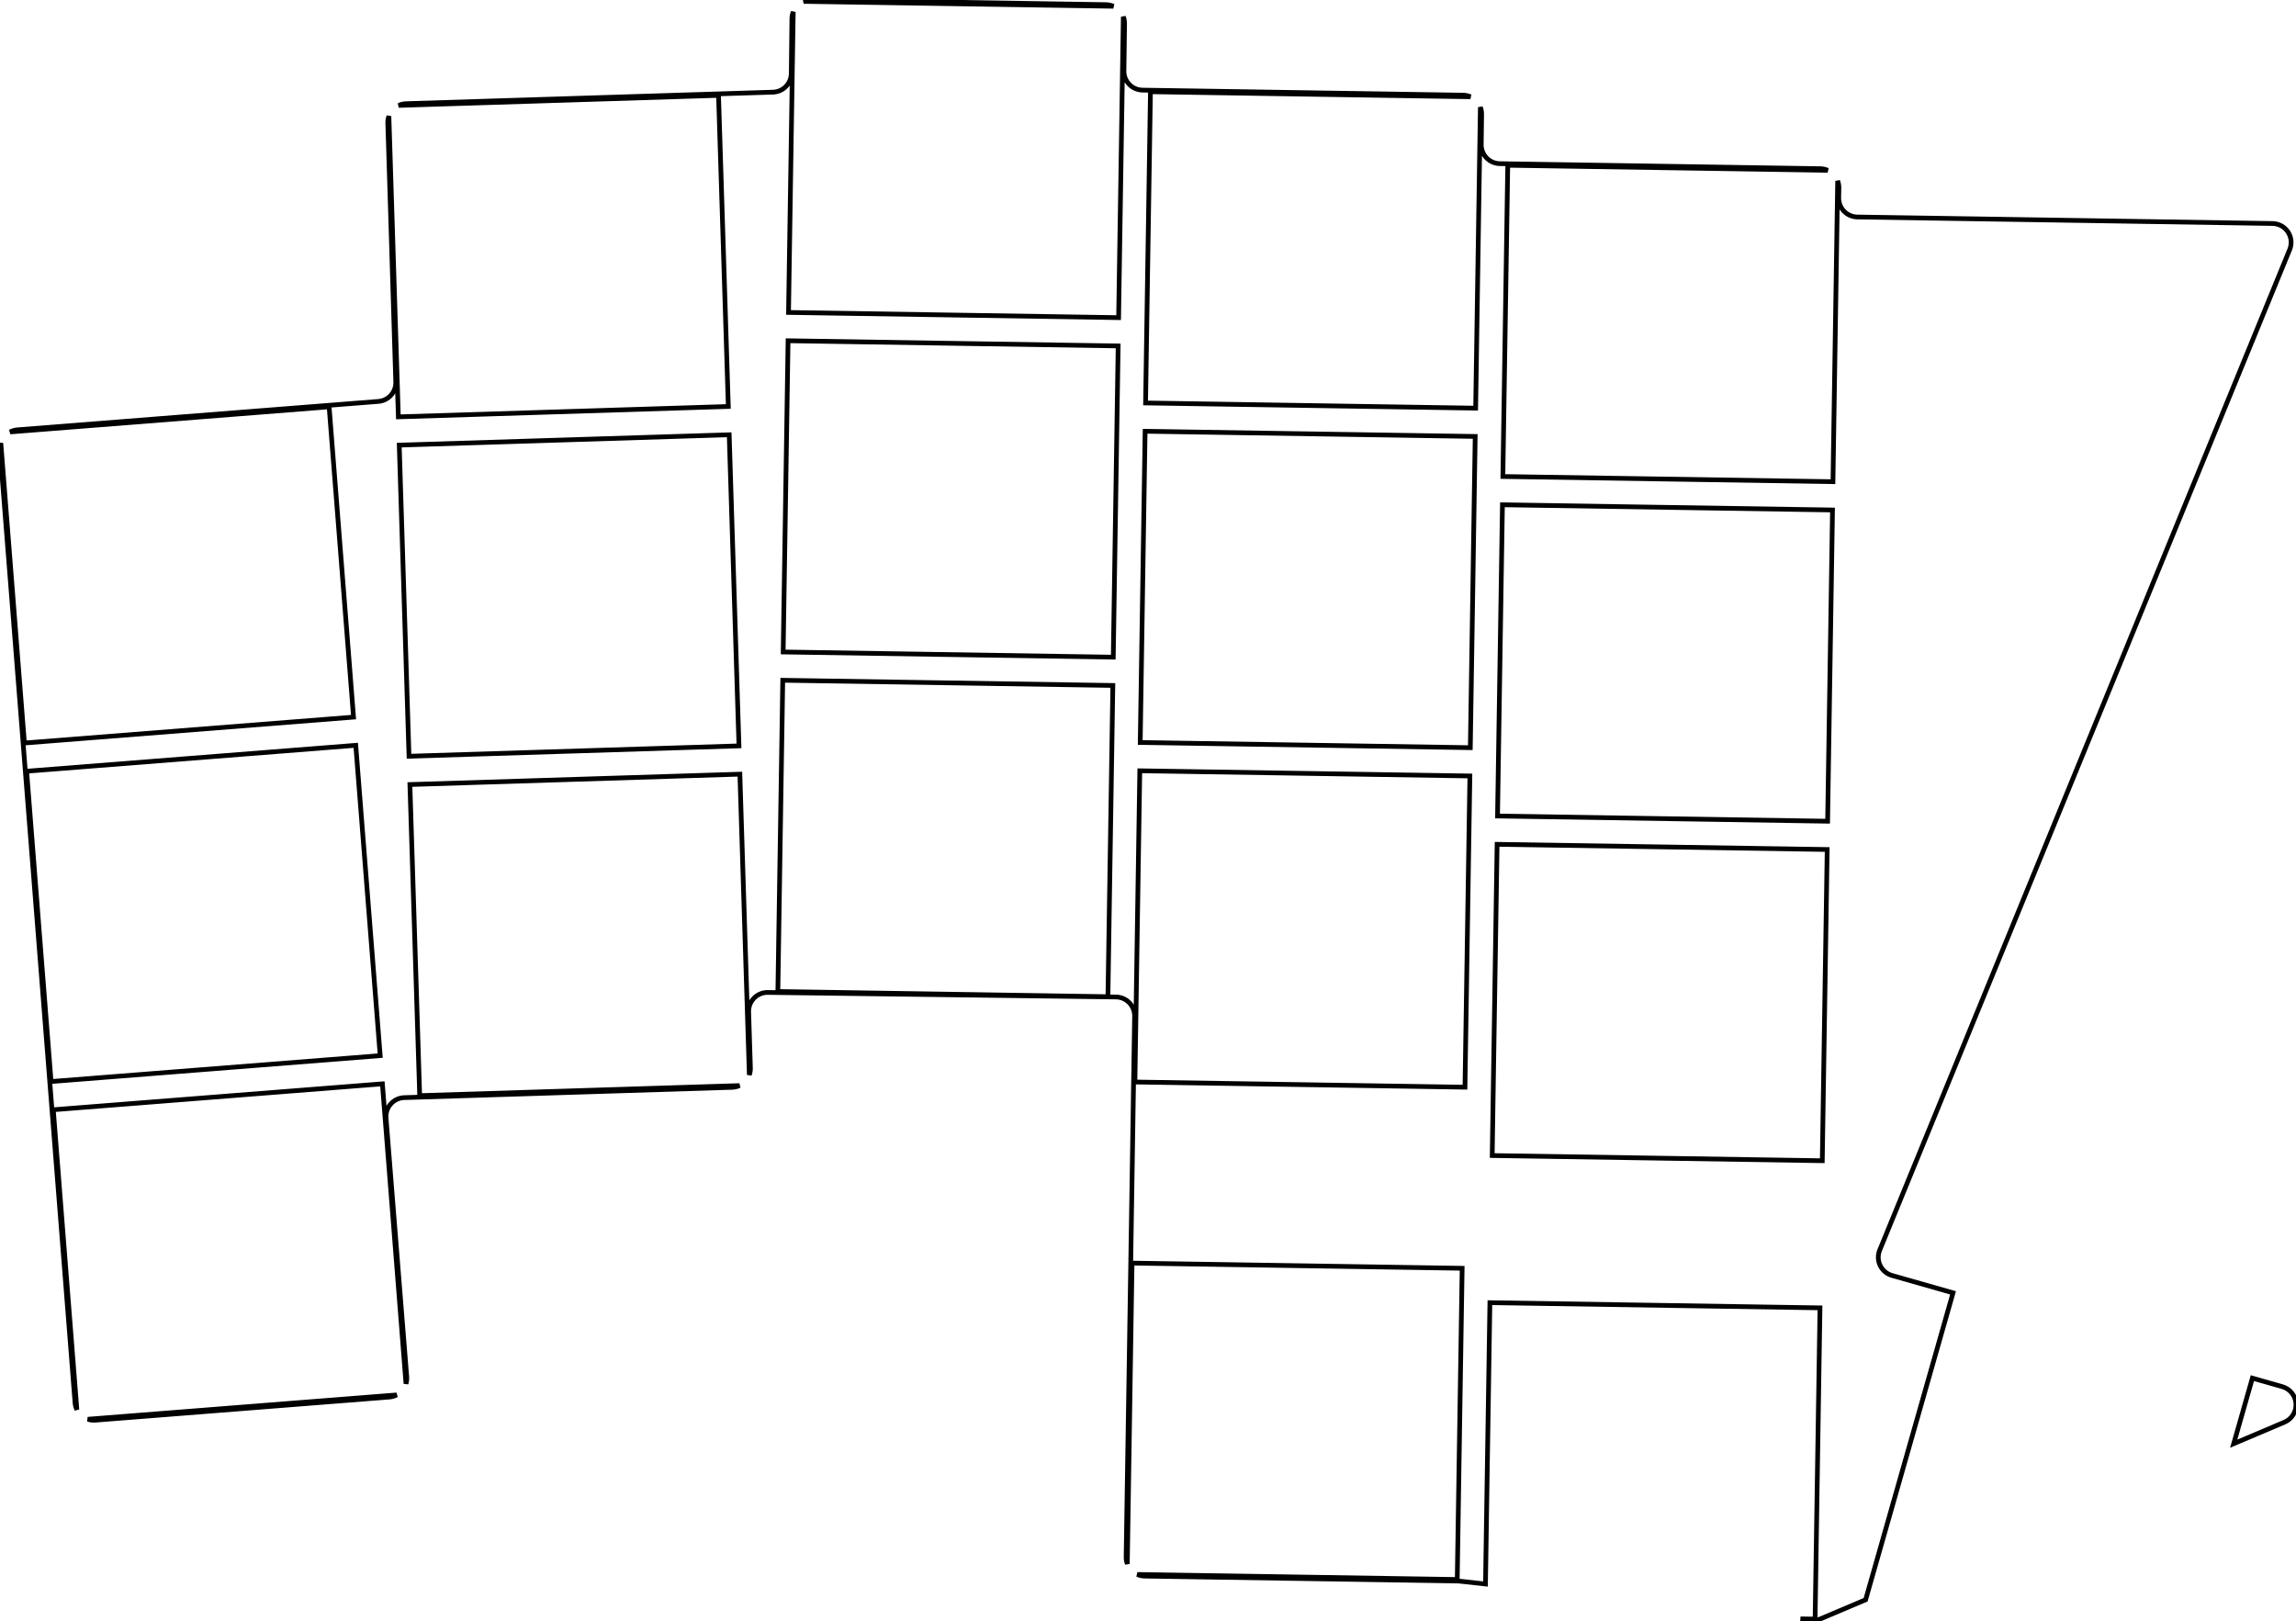
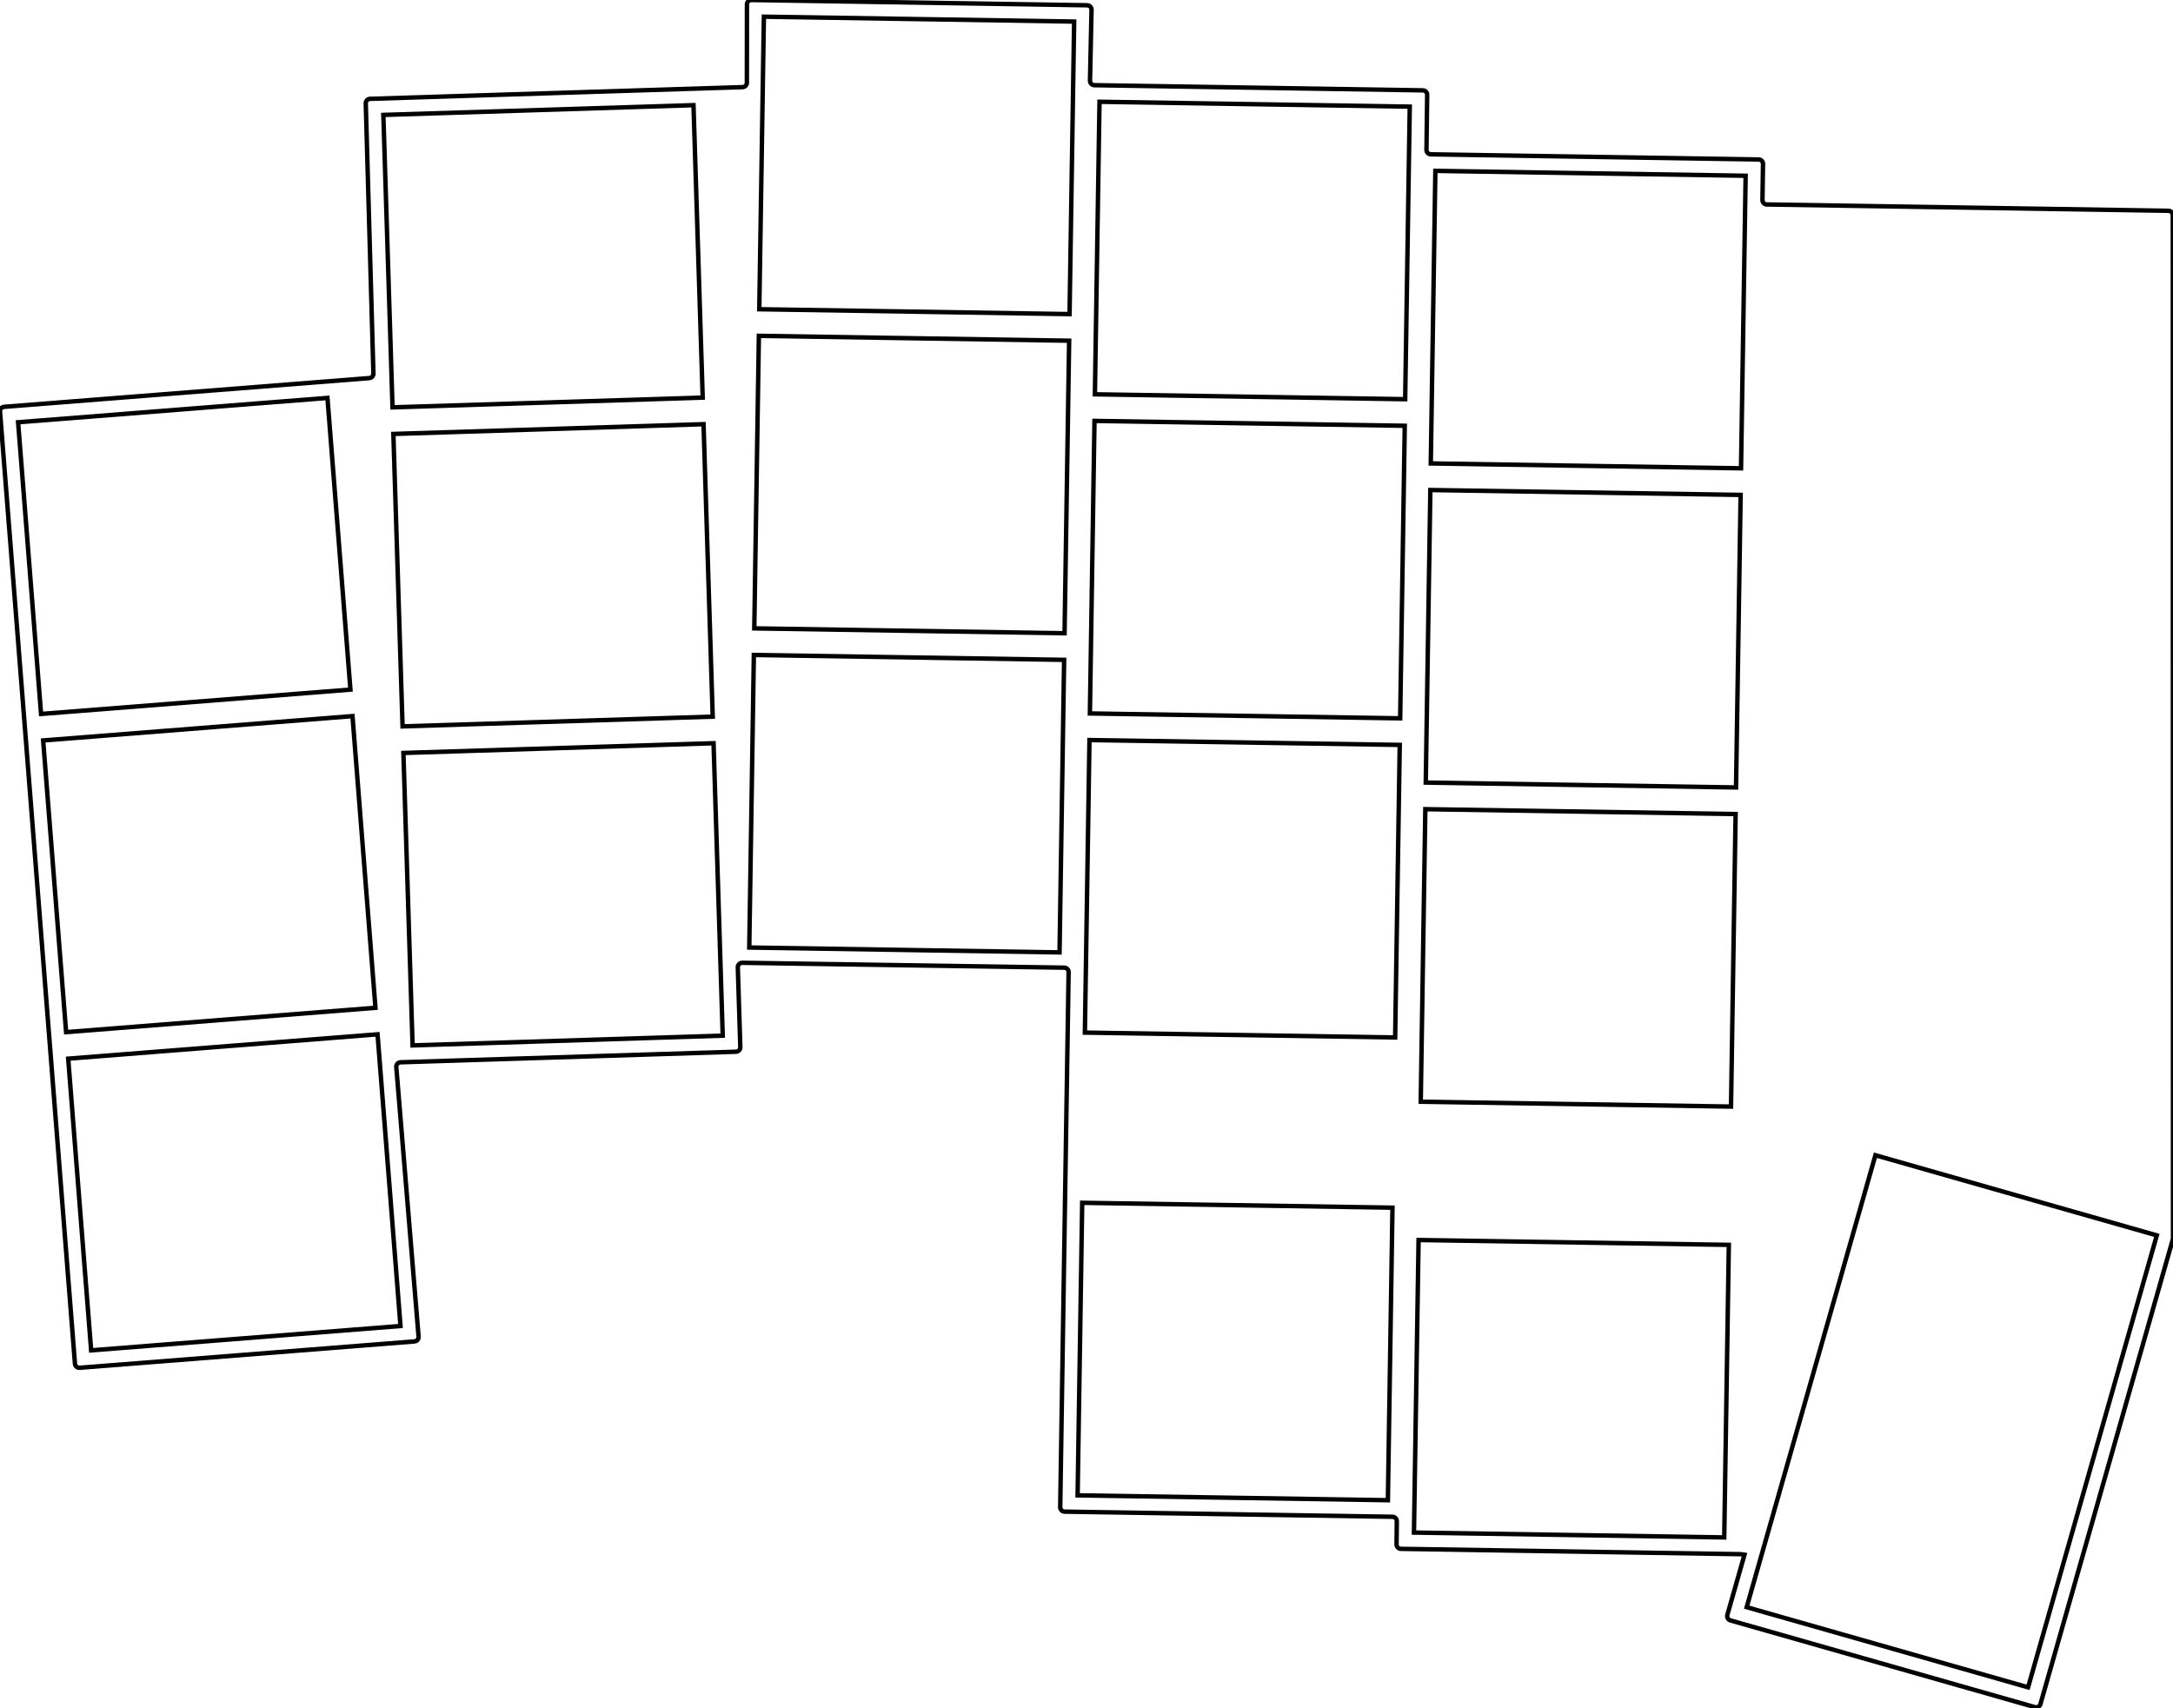
- <svg xmlns="http://www.w3.org/2000/svg" width="121.712mm" height="85.885mm" viewBox="0 0 121.712 85.885">
+ <svg xmlns="http://www.w3.org/2000/svg" width="122.547mm" height="96.284mm" viewBox="0 0 122.547 96.284">
  <g id="svgGroup" stroke-linecap="round" fill-rule="evenodd" font-size="9pt" stroke="#000" stroke-width="0.25mm" fill="none" style="stroke:#000;stroke-width:0.25mm;fill:none">
-     <path d="M 121.378 13.228 L 99.643 66.271 A 1 1 0 0 0 100.295 67.612 L 103.531 68.533 L 103.512 68.601 L 98.897 84.802 L 96.528 85.806 A 1 1 0 0 1 96.028 85.879 L 95.444 85.815 L 96.219 85.827 L 96.478 69.329 L 78.98 69.054 L 78.746 83.968 L 77.365 83.815 A 1 1 0 0 0 77.271 83.809 L 60.68 83.548 A 1 1 0 0 1 60.29 83.462 L 77.249 83.729 L 77.509 67.231 L 60.011 66.956 L 59.76 82.901 A 1 1 0 0 1 59.696 82.533 L 60.146 53.866 A 1 1 0 0 0 59.16 52.85 L 40.699 52.609 A 1 1 0 0 0 39.687 53.64 L 39.78 56.608 A 1 1 0 0 1 39.722 56.978 L 39.221 41.038 L 21.729 41.588 L 22.248 58.079 L 39.201 57.547 A 1 1 0 0 1 38.812 57.639 L 21.43 58.185 A 1 1 0 0 0 20.465 59.264 L 21.562 72.979 A 1 1 0 0 1 21.522 73.349 L 20.271 57.454 L 2.825 58.827 L 4.076 74.725 A 1 1 0 0 1 3.978 74.364 L 0.003 23.861 A 1 1 0 0 1 0.044 23.489 L 1.295 39.387 L 18.741 38.014 L 17.447 21.565 L 0.537 22.896 A 1 1 0 0 1 0.922 22.785 L 20.059 21.279 A 1 1 0 0 0 20.98 20.251 L 20.557 6.527 A 1 1 0 0 1 20.616 6.156 L 21.117 22.097 L 38.608 21.547 L 38.09 5.056 L 21.136 5.588 A 1 1 0 0 1 21.525 5.496 L 40.978 4.885 A 1 1 0 0 0 41.946 3.897 L 41.979 0.989 A 1 1 0 0 1 42.05 0.629 L 41.8 16.563 L 59.298 16.838 L 59.548 0.887 A 1 1 0 0 1 59.615 1.259 L 59.581 3.763 A 1 1 0 0 0 60.565 4.777 L 77.558 5.044 A 1 1 0 0 1 77.949 5.13 L 60.986 4.863 L 60.727 21.361 L 78.225 21.636 L 78.475 5.684 A 1 1 0 0 1 78.542 6.056 L 78.522 7.662 A 1 1 0 0 0 79.506 8.675 L 96.497 8.942 A 1 1 0 0 1 96.887 9.028 L 79.927 8.761 L 79.668 25.259 L 97.166 25.534 L 97.416 9.589 A 1 1 0 0 1 97.481 9.957 L 97.472 10.487 A 1 1 0 0 0 98.457 11.503 L 120.468 11.848 A 1 1 0 0 1 121.378 13.228 Z M 21.682 40.088 L 39.173 39.539 L 38.655 23.047 L 21.164 23.596 L 21.682 40.088 Z M 41.235 52.559 L 58.732 52.834 L 58.992 36.336 L 41.494 36.061 L 41.235 52.559 Z M 41.517 34.561 L 59.015 34.836 L 59.274 18.338 L 41.776 18.063 L 41.517 34.561 Z M 60.162 57.357 L 77.659 57.632 L 77.919 41.134 L 60.421 40.859 L 60.162 57.357 Z M 60.444 39.359 L 77.942 39.634 L 78.201 23.136 L 60.703 22.861 L 60.444 39.359 Z M 79.103 61.255 L 96.6 61.53 L 96.86 45.032 L 79.362 44.757 L 79.103 61.255 Z M 79.385 43.257 L 96.883 43.532 L 97.142 27.034 L 79.645 26.759 L 79.385 43.257 Z M 2.708 57.332 L 20.154 55.959 L 18.859 39.509 L 1.413 40.882 L 2.708 57.332 Z M 20.644 74.056 L 5.053 75.283 A 1 1 0 0 1 4.656 75.234 L 21.028 73.945 A 1 1 0 0 1 20.644 74.056 Z M 42.995 0 L 58.631 0.246 A 1 1 0 0 1 59.021 0.332 L 42.602 0.074 A 1 1 0 0 1 42.995 0 Z M 119.4 73.054 L 120.986 73.506 A 1 1 0 0 1 121.102 75.388 L 118.41 76.529 L 119.4 73.054 Z" vector-effect="non-scaling-stroke" />
+     <path d="M 122.536 12.137 L 122.547 69.822 A 0.25 0.25 0 0 1 122.538 69.89 L 115.071 96.102 A 0.25 0.25 0 0 1 114.762 96.274 L 97.585 91.381 A 0.25 0.25 0 0 1 97.414 91.073 L 98.381 87.678 L 98.195 87.648 L 79.006 87.346 A 0.25 0.25 0 0 1 78.759 87.094 L 78.773 85.791 A 0.25 0.25 0 0 0 78.527 85.538 L 60.038 85.248 A 0.25 0.25 0 0 1 59.791 84.994 L 60.265 54.825 A 0.25 0.25 0 0 0 60.019 54.571 L 41.862 54.296 A 0.25 0.25 0 0 0 41.609 54.554 L 41.75 59.055 A 0.25 0.25 0 0 1 41.508 59.312 L 22.591 59.907 A 0.25 0.25 0 0 0 22.349 60.177 L 23.606 75.38 A 0.25 0.25 0 0 1 23.376 75.649 L 4.495 77.135 A 0.25 0.25 0 0 1 4.227 76.906 L 0.001 23.212 A 0.25 0.25 0 0 1 0.23 22.943 L 20.829 21.322 A 0.25 0.25 0 0 0 21.059 21.066 L 20.627 5.831 A 0.25 0.25 0 0 1 20.869 5.574 L 41.878 4.914 A 0.25 0.25 0 0 0 42.12 4.664 L 42.124 0.25 A 0.25 0.25 0 0 1 42.378 0 L 61.311 0.297 A 0.25 0.25 0 0 1 61.557 0.553 L 61.471 4.549 A 0.25 0.25 0 0 0 61.717 4.804 L 80.24 5.095 A 0.25 0.25 0 0 1 80.486 5.349 L 80.446 8.45 A 0.25 0.25 0 0 0 80.692 8.703 L 99.18 8.993 A 0.25 0.25 0 0 1 99.426 9.247 L 99.394 11.277 A 0.25 0.25 0 0 0 99.64 11.531 L 122.289 11.887 A 0.25 0.25 0 0 1 122.536 12.137 Z M 114.374 95.155 L 121.634 69.669 L 105.765 65.149 L 98.505 90.635 L 114.374 95.155 Z M 22.137 22.973 L 39.629 22.423 L 39.11 5.931 L 21.619 6.481 L 22.137 22.973 Z M 22.703 40.964 L 40.194 40.414 L 39.676 23.922 L 22.184 24.472 L 22.703 40.964 Z M 23.268 58.955 L 40.759 58.405 L 40.241 41.914 L 22.75 42.463 L 23.268 58.955 Z M 42.255 53.435 L 59.753 53.71 L 60.012 37.212 L 42.514 36.937 L 42.255 53.435 Z M 42.538 35.437 L 60.036 35.712 L 60.295 19.214 L 42.797 18.939 L 42.538 35.437 Z M 42.82 17.439 L 60.318 17.714 L 60.577 1.216 L 43.08 0.941 L 42.82 17.439 Z M 61.182 58.233 L 78.68 58.507 L 78.939 42.009 L 61.441 41.735 L 61.182 58.233 Z M 61.465 40.235 L 78.963 40.51 L 79.222 24.012 L 61.724 23.737 L 61.465 40.235 Z M 61.747 22.237 L 79.245 22.512 L 79.504 6.014 L 62.007 5.739 L 61.747 22.237 Z M 80.123 62.131 L 97.621 62.405 L 97.88 45.907 L 80.382 45.633 L 80.123 62.131 Z M 80.406 44.133 L 97.904 44.408 L 98.163 27.91 L 80.665 27.635 L 80.406 44.133 Z M 80.689 26.135 L 98.186 26.41 L 98.446 9.912 L 80.948 9.637 L 80.689 26.135 Z M 60.772 84.329 L 78.27 84.604 L 78.529 68.106 L 61.031 67.831 L 60.772 84.329 Z M 79.741 86.428 L 97.239 86.702 L 97.498 70.204 L 80.001 69.93 L 79.741 86.428 Z M 5.14 76.152 L 22.586 74.779 L 21.292 58.33 L 3.846 59.703 L 5.14 76.152 Z M 3.728 58.207 L 21.174 56.834 L 19.879 40.385 L 2.433 41.758 L 3.728 58.207 Z M 2.316 40.263 L 19.762 38.89 L 18.467 22.441 L 1.021 23.814 L 2.316 40.263 Z" vector-effect="non-scaling-stroke" />
  </g>
</svg>
